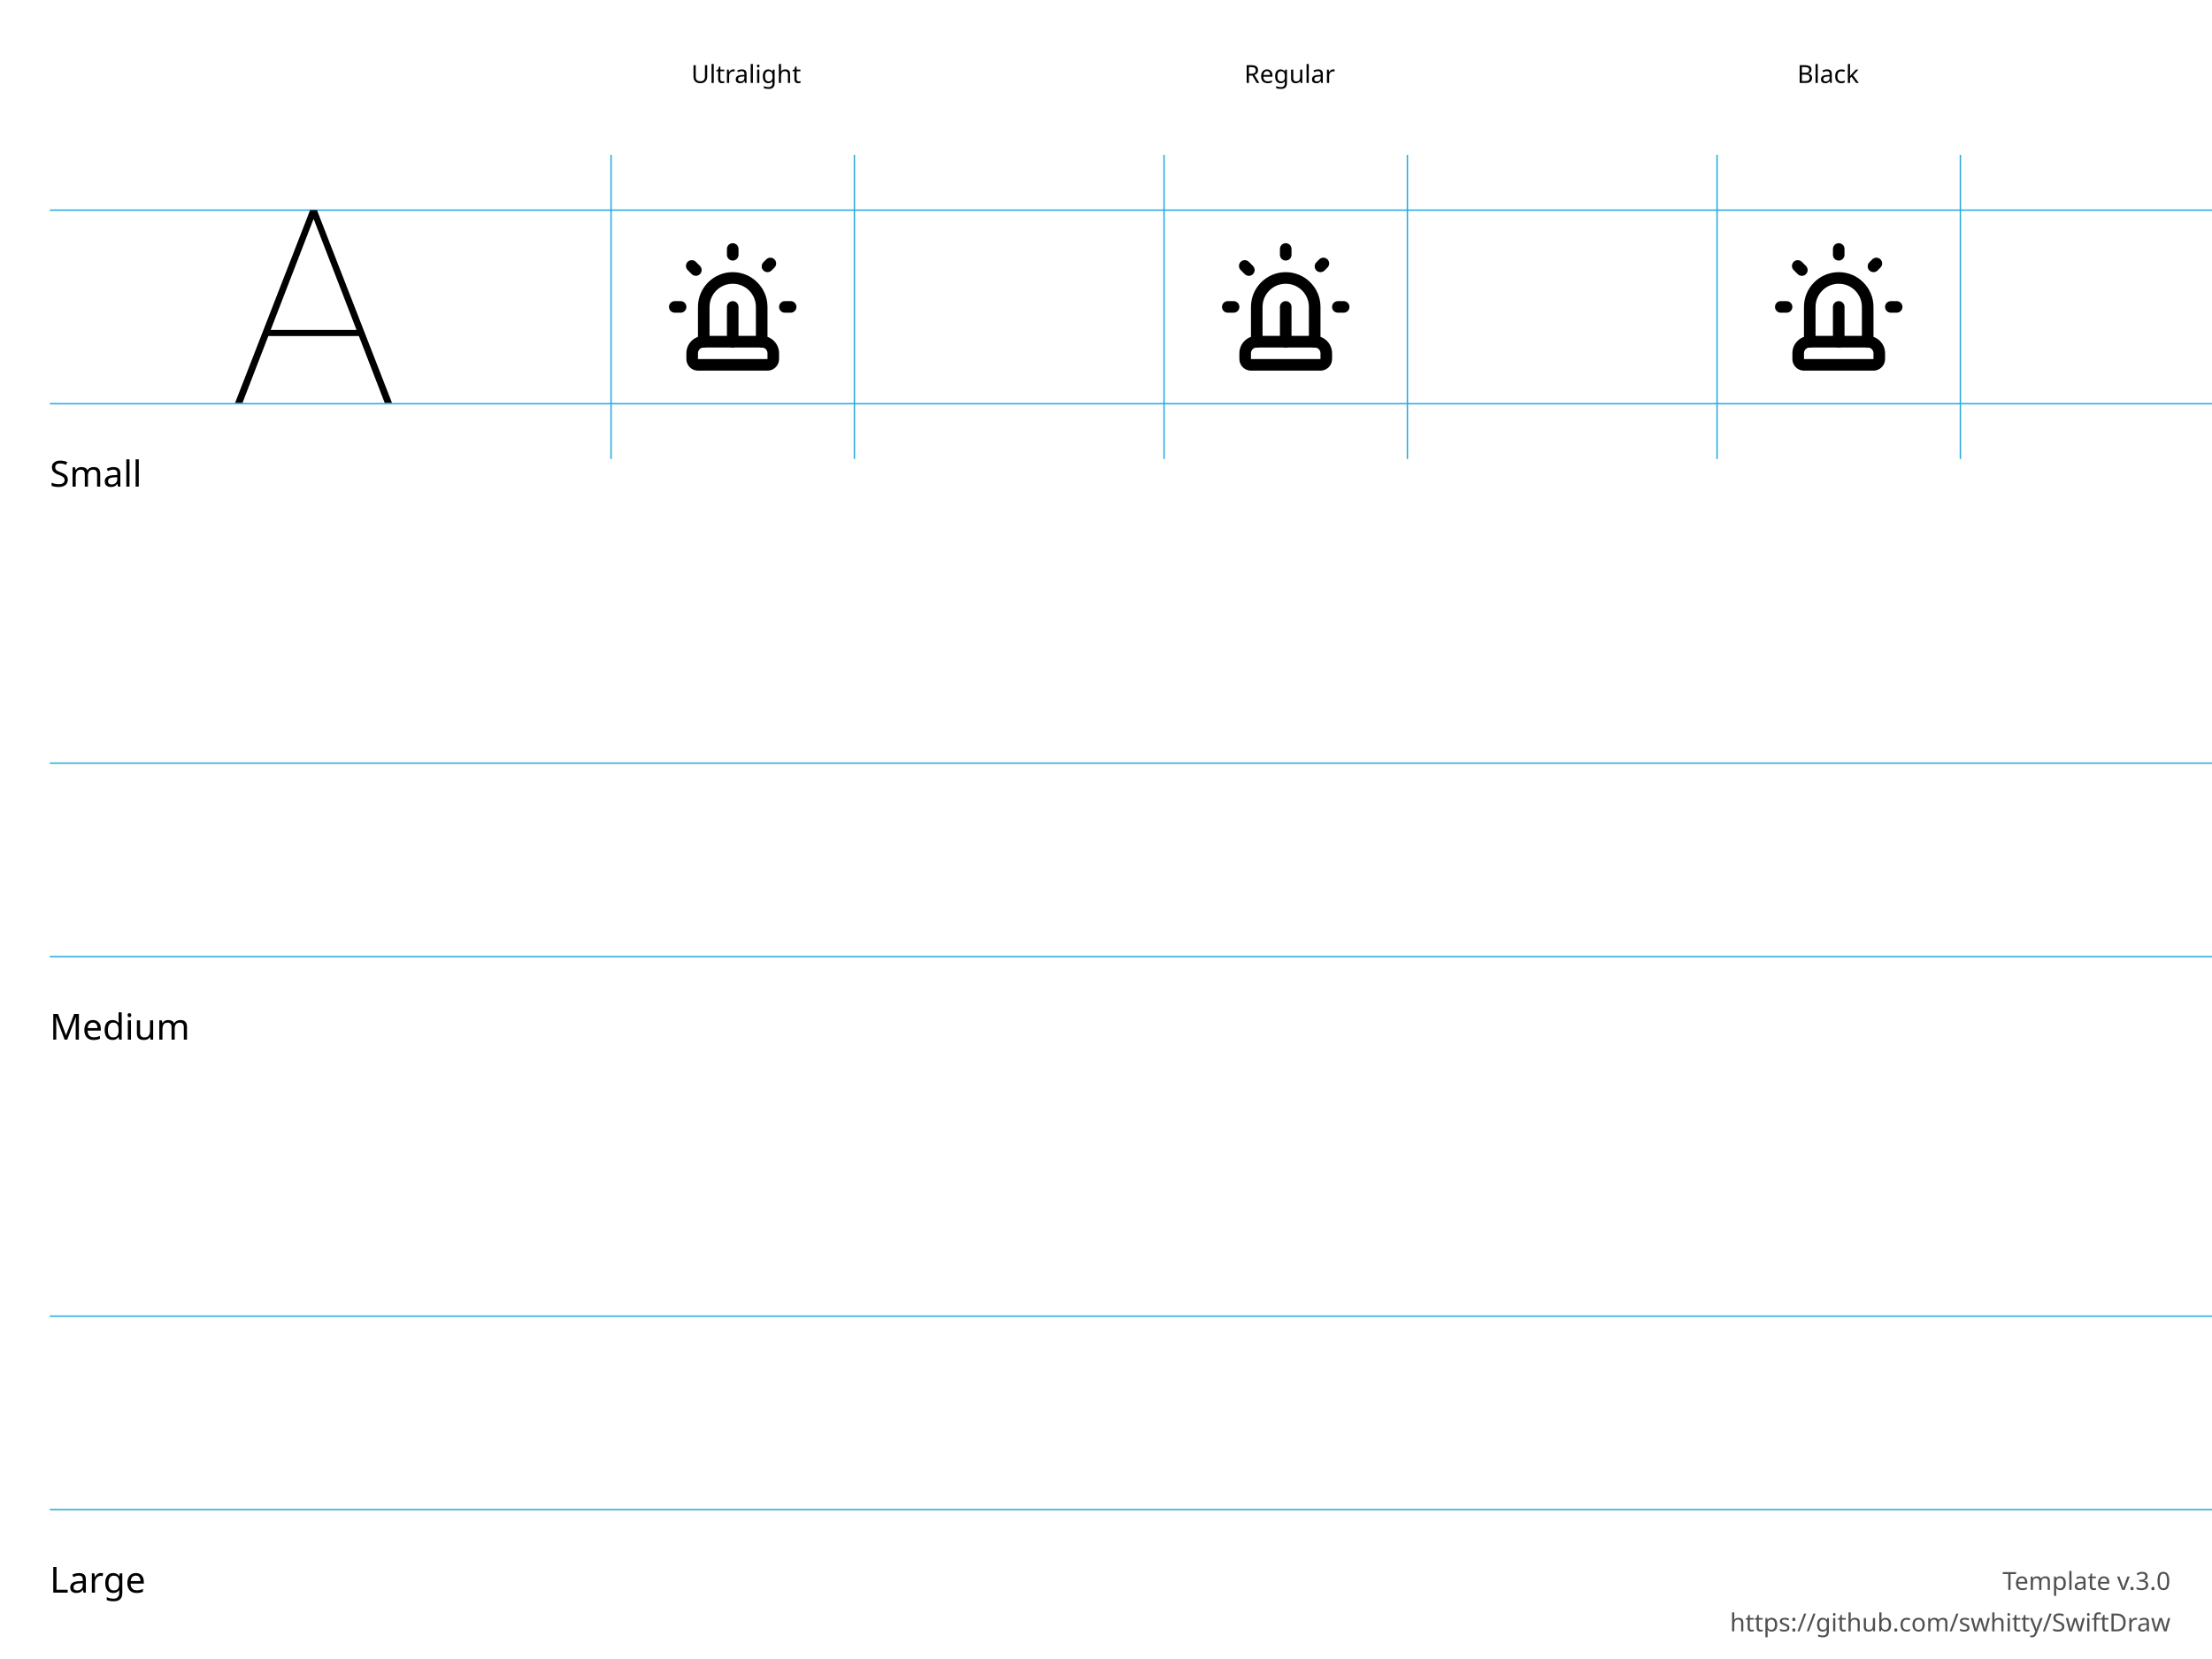
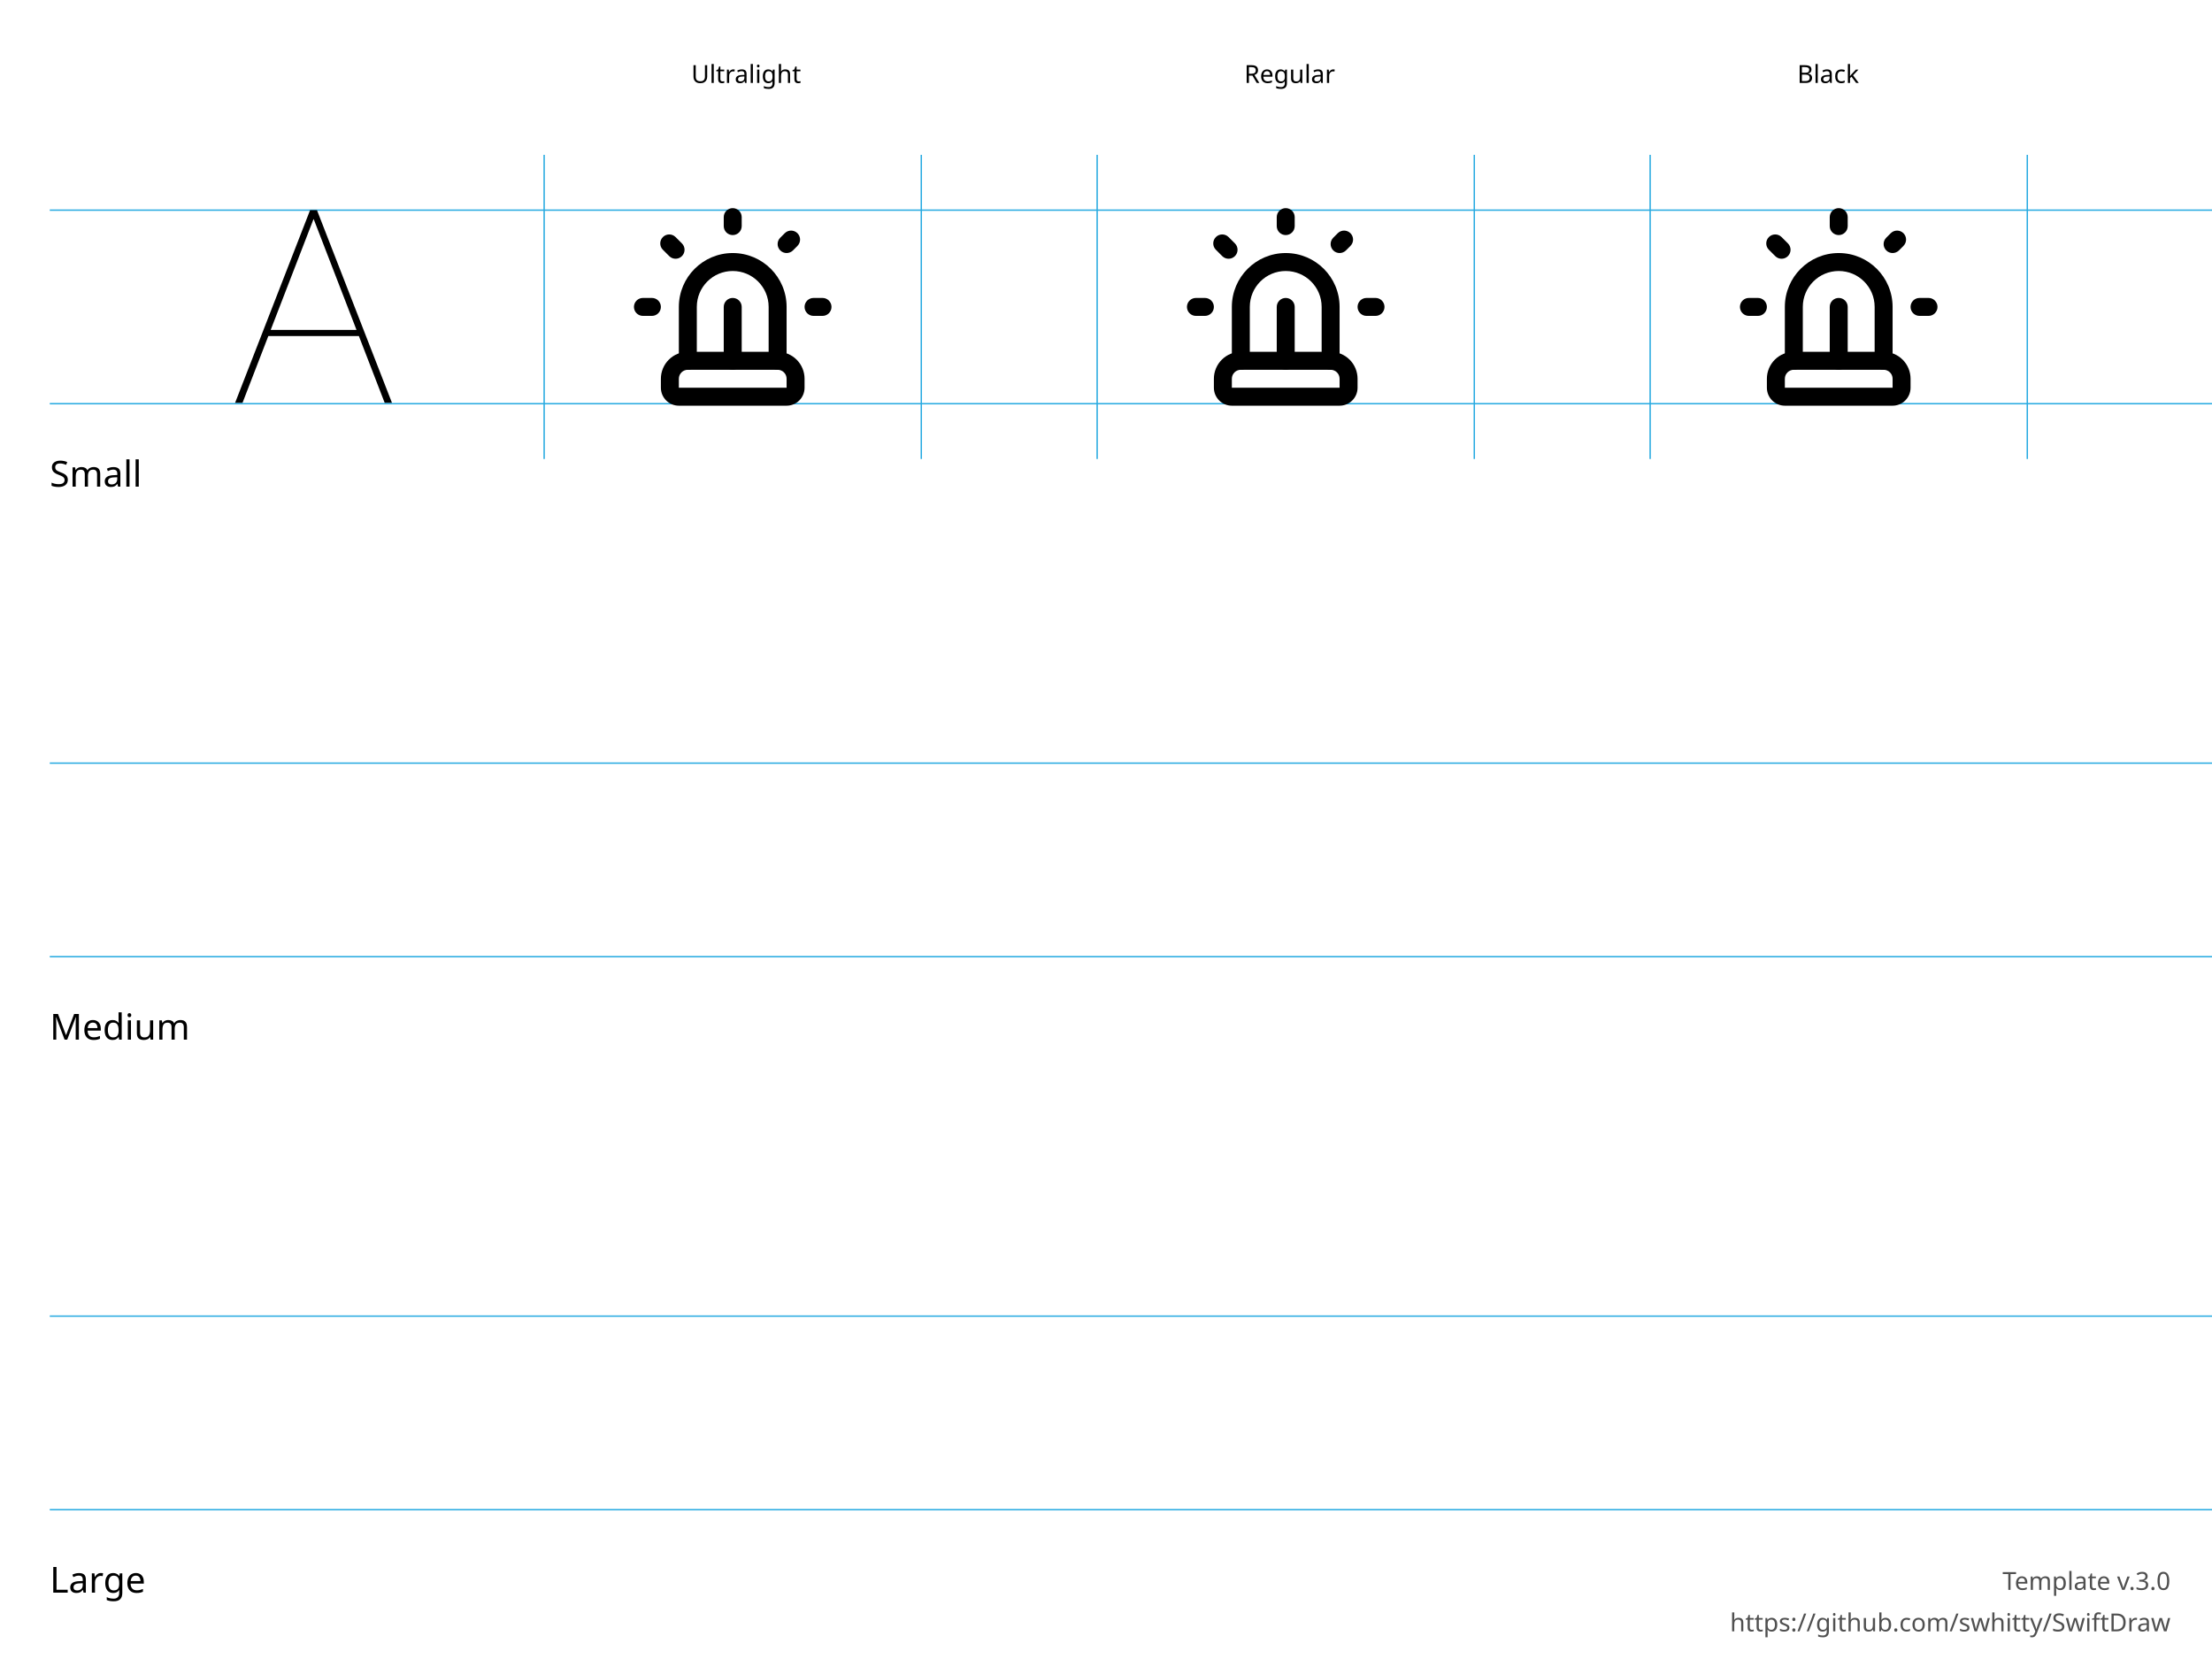
<svg xmlns="http://www.w3.org/2000/svg" height="600" width="800">
  <g id="Notes" font-family="LucidaGrande, 'Lucida Grande', sans-serif" font-size="13">
    <rect fill="white" height="600.0" width="800.0" x="0.0" y="0.0" />
    <g font-size="13">
      <text x="18.0" y="176.0">Small</text>
      <text x="18.0" y="376.0">Medium</text>
      <text x="18.0" y="576.0">Large</text>
    </g>
    <g font-size="9">
      <text x="250.0" y="30.0">Ultralight</text>
      <text x="450.0" y="30.0">Regular</text>
      <text x="650.0" y="30.0">Black</text>
      <text id="template-version" fill="#505050" text-anchor="end" x="785.0" y="575.0">Template v.3.0</text>
      <a href="https://github.com/swhitty/SwiftDraw">
        <text fill="#505050" text-anchor="end" x="785.0" y="590.0">https://github.com/swhitty/SwiftDraw</text>
      </a>
    </g>
  </g>
  <g id="Guides" stroke="rgb(39, 170, 225)" stroke-width="0.5">
    <path id="Capline-S" d="M18,76 l800,0" />
    <path id="H-reference" d="M85,145.755 L87.685,145.755 L113.369,79.287 L114.052,79.287 L114.052,76 L112.148,76 L85,145.755 Z M95.693,121.536 L130.996,121.536 L130.263,119.313 L96.474,119.313 L95.693,121.536 Z M139.15,145.755 L141.787,145.755 L114.638,76 L113.466,76 L113.466,79.287 L139.15,145.755 Z" stroke="none" transform="translate(0,0)" />
    <path id="Baseline-S" d="M18,146 l800,0" />
-     <path id="left-margin-Ultralight-S" d="M221,56 l0,110" />
-     <path id="right-margin-Ultralight-S" d="M309,56 l0,110" />
-     <path id="left-margin-Regular-S" d="M421,56 l0,110" />
-     <path id="right-margin-Regular-S" d="M509,56 l0,110" />
-     <path id="left-margin-Black-S" d="M621,56 l0,110" />
-     <path id="right-margin-Black-S" d="M709,56 l0,110" />
+     <path id="left-margin-Ultralight-S" d="M196.800,56 l0,110" />
+     <path id="right-margin-Ultralight-S" d="M333.200,56 l0,110" />
+     <path id="left-margin-Regular-S" d="M396.800,56 l0,110" />
+     <path id="right-margin-Regular-S" d="M533.200,56 l0,110" />
+     <path id="left-margin-Black-S" d="M596.800,56 l0,110" />
+     <path id="right-margin-Black-S" d="M733.200,56 l0,110" />
    <path id="Capline-M" d="M18,276 l800,0" />
    <path id="Baseline-M" d="M18,346 l800,0" />
    <path id="Capline-L" d="M18,476 l800,0" />
    <path id="Baseline-L" d="M18,546 l800,0" />
  </g>
  <g id="Symbols">
-     <g id="Ultralight-S" transform="translate(0,0)">
+     <g id="Ultralight-S" transform="matrix(1.55,0,0,1.55,-145.750,-61.050)">
      <path d="M256.619,123.571 L256.619,111 C256.619,106.371 260.371,102.619 265,102.619 C269.629,102.619 273.381,106.371 273.381,111 L273.381,123.571 C273.381,124.729 274.319,125.667 275.476,125.667 C276.633,125.667 277.571,124.729 277.571,123.571 L277.571,111 C277.571,104.057 271.943,98.429 265,98.429 C258.057,98.429 252.429,104.057 252.429,111 L252.429,123.571 C252.429,124.729 253.367,125.667 254.524,125.667 C255.681,125.667 256.619,124.729 256.619,123.571 Z" />
      <path d="M248.238,129.857 C248.238,130.969 248.68,132.034 249.465,132.82 C250.251,133.606 251.317,134.048 252.429,134.048 L277.571,134.048 C278.683,134.048 279.749,133.606 280.535,132.82 C281.32,132.034 281.762,130.969 281.762,129.857 L281.762,127.762 C281.762,126.095 281.1,124.496 279.921,123.317 C278.742,122.138 277.143,121.476 275.476,121.476 L254.524,121.476 C252.857,121.476 251.258,122.138 250.079,123.317 C248.9,124.496 248.238,126.095 248.238,127.762 L248.238,129.857 Z M252.429,129.857 L252.429,127.762 C252.429,127.206 252.649,126.673 253.042,126.28 C253.435,125.887 253.968,125.667 254.524,125.667 L275.476,125.667 C276.032,125.667 276.565,125.887 276.958,126.28 C277.351,126.673 277.571,127.206 277.571,127.762 L277.571,129.857 C277.571,129.857 277.571,129.857 277.571,129.857 C277.571,129.857 277.571,129.857 277.571,129.857 L252.429,129.857 C252.429,129.857 252.429,129.857 252.429,129.857 C252.429,129.857 252.429,129.857 252.429,129.857 Z" />
      <path d="M283.857,113.095 L285.952,113.095 C287.11,113.095 288.048,112.157 288.048,111 C288.048,109.843 287.11,108.905 285.952,108.905 L283.857,108.905 C282.7,108.905 281.762,109.843 281.762,111 C281.762,112.157 282.7,113.095 283.857,113.095 Z" />
      <path d="M277.138,93.804 L276.09,94.852 C275.272,95.67 275.272,96.997 276.09,97.815 C276.908,98.633 278.235,98.633 279.053,97.815 L280.101,96.767 C280.919,95.949 280.919,94.622 280.101,93.804 C279.282,92.986 277.956,92.986 277.138,93.804 Z" />
      <path d="M244.048,113.095 L246.143,113.095 C247.3,113.095 248.238,112.157 248.238,111 C248.238,109.843 247.3,108.905 246.143,108.905 L244.048,108.905 C242.89,108.905 241.952,109.843 241.952,111 C241.952,112.157 242.89,113.095 244.048,113.095 Z" />
      <path d="M262.905,90.048 L262.905,92.143 C262.905,93.3 263.843,94.238 265,94.238 C266.157,94.238 267.095,93.3 267.095,92.143 L267.095,90.048 C267.095,88.89 266.157,87.952 265,87.952 C263.843,87.952 262.905,88.89 262.905,90.048 Z" />
      <path d="M248.703,97.666 L250.184,99.147 C251.003,99.966 252.329,99.966 253.147,99.147 C253.966,98.329 253.966,97.003 253.147,96.184 L251.666,94.703 C250.848,93.885 249.521,93.885 248.703,94.703 C247.885,95.521 247.885,96.848 248.703,97.666 Z" />
      <path d="M262.905,111 L262.905,123.571 C262.905,124.729 263.843,125.667 265,125.667 C266.157,125.667 267.095,124.729 267.095,123.571 L267.095,111 C267.095,109.843 266.157,108.905 265,108.905 C263.843,108.905 262.905,109.843 262.905,111 Z" />
    </g>
-     <g id="Regular-S" transform="translate(0,0)">
+     <g id="Regular-S" transform="matrix(1.55,0,0,1.55,-255.750,-61.050)">
      <path d="M456.619,123.571 L456.619,111 C456.619,106.371 460.371,102.619 465,102.619 C469.629,102.619 473.381,106.371 473.381,111 L473.381,123.571 C473.381,124.729 474.319,125.667 475.476,125.667 C476.633,125.667 477.571,124.729 477.571,123.571 L477.571,111 C477.571,104.057 471.943,98.429 465,98.429 C458.057,98.429 452.429,104.057 452.429,111 L452.429,123.571 C452.429,124.729 453.367,125.667 454.524,125.667 C455.681,125.667 456.619,124.729 456.619,123.571 Z" />
      <path d="M448.238,129.857 C448.238,130.969 448.68,132.034 449.465,132.82 C450.251,133.606 451.317,134.048 452.429,134.048 L477.571,134.048 C478.683,134.048 479.749,133.606 480.535,132.82 C481.32,132.034 481.762,130.969 481.762,129.857 L481.762,127.762 C481.762,126.095 481.1,124.496 479.921,123.317 C478.742,122.138 477.143,121.476 475.476,121.476 L454.524,121.476 C452.857,121.476 451.258,122.138 450.079,123.317 C448.9,124.496 448.238,126.095 448.238,127.762 L448.238,129.857 Z M452.429,129.857 L452.429,127.762 C452.429,127.206 452.649,126.673 453.042,126.28 C453.435,125.887 453.968,125.667 454.524,125.667 L475.476,125.667 C476.032,125.667 476.565,125.887 476.958,126.28 C477.351,126.673 477.571,127.206 477.571,127.762 L477.571,129.857 C477.571,129.857 477.571,129.857 477.571,129.857 C477.571,129.857 477.571,129.857 477.571,129.857 L452.429,129.857 C452.429,129.857 452.429,129.857 452.429,129.857 C452.429,129.857 452.429,129.857 452.429,129.857 Z" />
      <path d="M483.857,113.095 L485.952,113.095 C487.11,113.095 488.048,112.157 488.048,111 C488.048,109.843 487.11,108.905 485.952,108.905 L483.857,108.905 C482.7,108.905 481.762,109.843 481.762,111 C481.762,112.157 482.7,113.095 483.857,113.095 Z" />
      <path d="M477.138,93.804 L476.09,94.852 C475.272,95.67 475.272,96.997 476.09,97.815 C476.908,98.633 478.235,98.633 479.053,97.815 L480.101,96.767 C480.919,95.949 480.919,94.622 480.101,93.804 C479.282,92.986 477.956,92.986 477.138,93.804 Z" />
      <path d="M444.048,113.095 L446.143,113.095 C447.3,113.095 448.238,112.157 448.238,111 C448.238,109.843 447.3,108.905 446.143,108.905 L444.048,108.905 C442.89,108.905 441.952,109.843 441.952,111 C441.952,112.157 442.89,113.095 444.048,113.095 Z" />
      <path d="M462.905,90.048 L462.905,92.143 C462.905,93.3 463.843,94.238 465,94.238 C466.157,94.238 467.095,93.3 467.095,92.143 L467.095,90.048 C467.095,88.89 466.157,87.952 465,87.952 C463.843,87.952 462.905,88.89 462.905,90.048 Z" />
      <path d="M448.703,97.666 L450.184,99.147 C451.003,99.966 452.329,99.966 453.147,99.147 C453.966,98.329 453.966,97.003 453.147,96.184 L451.666,94.703 C450.848,93.885 449.521,93.885 448.703,94.703 C447.885,95.521 447.885,96.848 448.703,97.666 Z" />
      <path d="M462.905,111 L462.905,123.571 C462.905,124.729 463.843,125.667 465,125.667 C466.157,125.667 467.095,124.729 467.095,123.571 L467.095,111 C467.095,109.843 466.157,108.905 465,108.905 C463.843,108.905 462.905,109.843 462.905,111 Z" />
    </g>
-     <g id="Black-S" transform="translate(0,0)">
+     <g id="Black-S" transform="matrix(1.55,0,0,1.55,-365.750,-61.050)">
      <path d="M656.619,123.571 L656.619,111 C656.619,106.371 660.371,102.619 665,102.619 C669.629,102.619 673.381,106.371 673.381,111 L673.381,123.571 C673.381,124.729 674.319,125.667 675.476,125.667 C676.633,125.667 677.571,124.729 677.571,123.571 L677.571,111 C677.571,104.057 671.943,98.429 665,98.429 C658.057,98.429 652.429,104.057 652.429,111 L652.429,123.571 C652.429,124.729 653.367,125.667 654.524,125.667 C655.681,125.667 656.619,124.729 656.619,123.571 Z" />
      <path d="M648.238,129.857 C648.238,130.969 648.68,132.034 649.465,132.82 C650.251,133.606 651.317,134.048 652.429,134.048 L677.571,134.048 C678.683,134.048 679.749,133.606 680.535,132.82 C681.32,132.034 681.762,130.969 681.762,129.857 L681.762,127.762 C681.762,126.095 681.1,124.496 679.921,123.317 C678.742,122.138 677.143,121.476 675.476,121.476 L654.524,121.476 C652.857,121.476 651.258,122.138 650.079,123.317 C648.9,124.496 648.238,126.095 648.238,127.762 L648.238,129.857 Z M652.429,129.857 L652.429,127.762 C652.429,127.206 652.649,126.673 653.042,126.28 C653.435,125.887 653.968,125.667 654.524,125.667 L675.476,125.667 C676.032,125.667 676.565,125.887 676.958,126.28 C677.351,126.673 677.571,127.206 677.571,127.762 L677.571,129.857 C677.571,129.857 677.571,129.857 677.571,129.857 C677.571,129.857 677.571,129.857 677.571,129.857 L652.429,129.857 C652.429,129.857 652.429,129.857 652.429,129.857 C652.429,129.857 652.429,129.857 652.429,129.857 Z" />
      <path d="M683.857,113.095 L685.952,113.095 C687.109,113.095 688.048,112.157 688.048,111 C688.048,109.843 687.109,108.905 685.952,108.905 L683.857,108.905 C682.7,108.905 681.762,109.843 681.762,111 C681.762,112.157 682.7,113.095 683.857,113.095 Z" />
      <path d="M677.137,93.804 L676.09,94.852 C675.272,95.67 675.272,96.997 676.09,97.815 C676.908,98.633 678.235,98.633 679.053,97.815 L680.101,96.767 C680.919,95.949 680.919,94.622 680.101,93.804 C679.282,92.986 677.956,92.986 677.137,93.804 Z" />
      <path d="M644.048,113.095 L646.143,113.095 C647.3,113.095 648.238,112.157 648.238,111 C648.238,109.843 647.3,108.905 646.143,108.905 L644.048,108.905 C642.89,108.905 641.952,109.843 641.952,111 C641.952,112.157 642.89,113.095 644.048,113.095 Z" />
      <path d="M662.905,90.048 L662.905,92.143 C662.905,93.3 663.843,94.238 665,94.238 C666.157,94.238 667.095,93.3 667.095,92.143 L667.095,90.048 C667.095,88.89 666.157,87.952 665,87.952 C663.843,87.952 662.905,88.89 662.905,90.048 Z" />
      <path d="M648.703,97.666 L650.184,99.147 C651.003,99.966 652.329,99.966 653.147,99.147 C653.966,98.329 653.966,97.003 653.147,96.184 L651.666,94.703 C650.848,93.885 649.521,93.885 648.703,94.703 C647.885,95.521 647.885,96.848 648.703,97.666 Z" />
      <path d="M662.905,111 L662.905,123.571 C662.905,124.729 663.843,125.667 665,125.667 C666.157,125.667 667.095,124.729 667.095,123.571 L667.095,111 C667.095,109.843 666.157,108.905 665,108.905 C663.843,108.905 662.905,109.843 662.905,111 Z" />
    </g>
  </g>
</svg>
